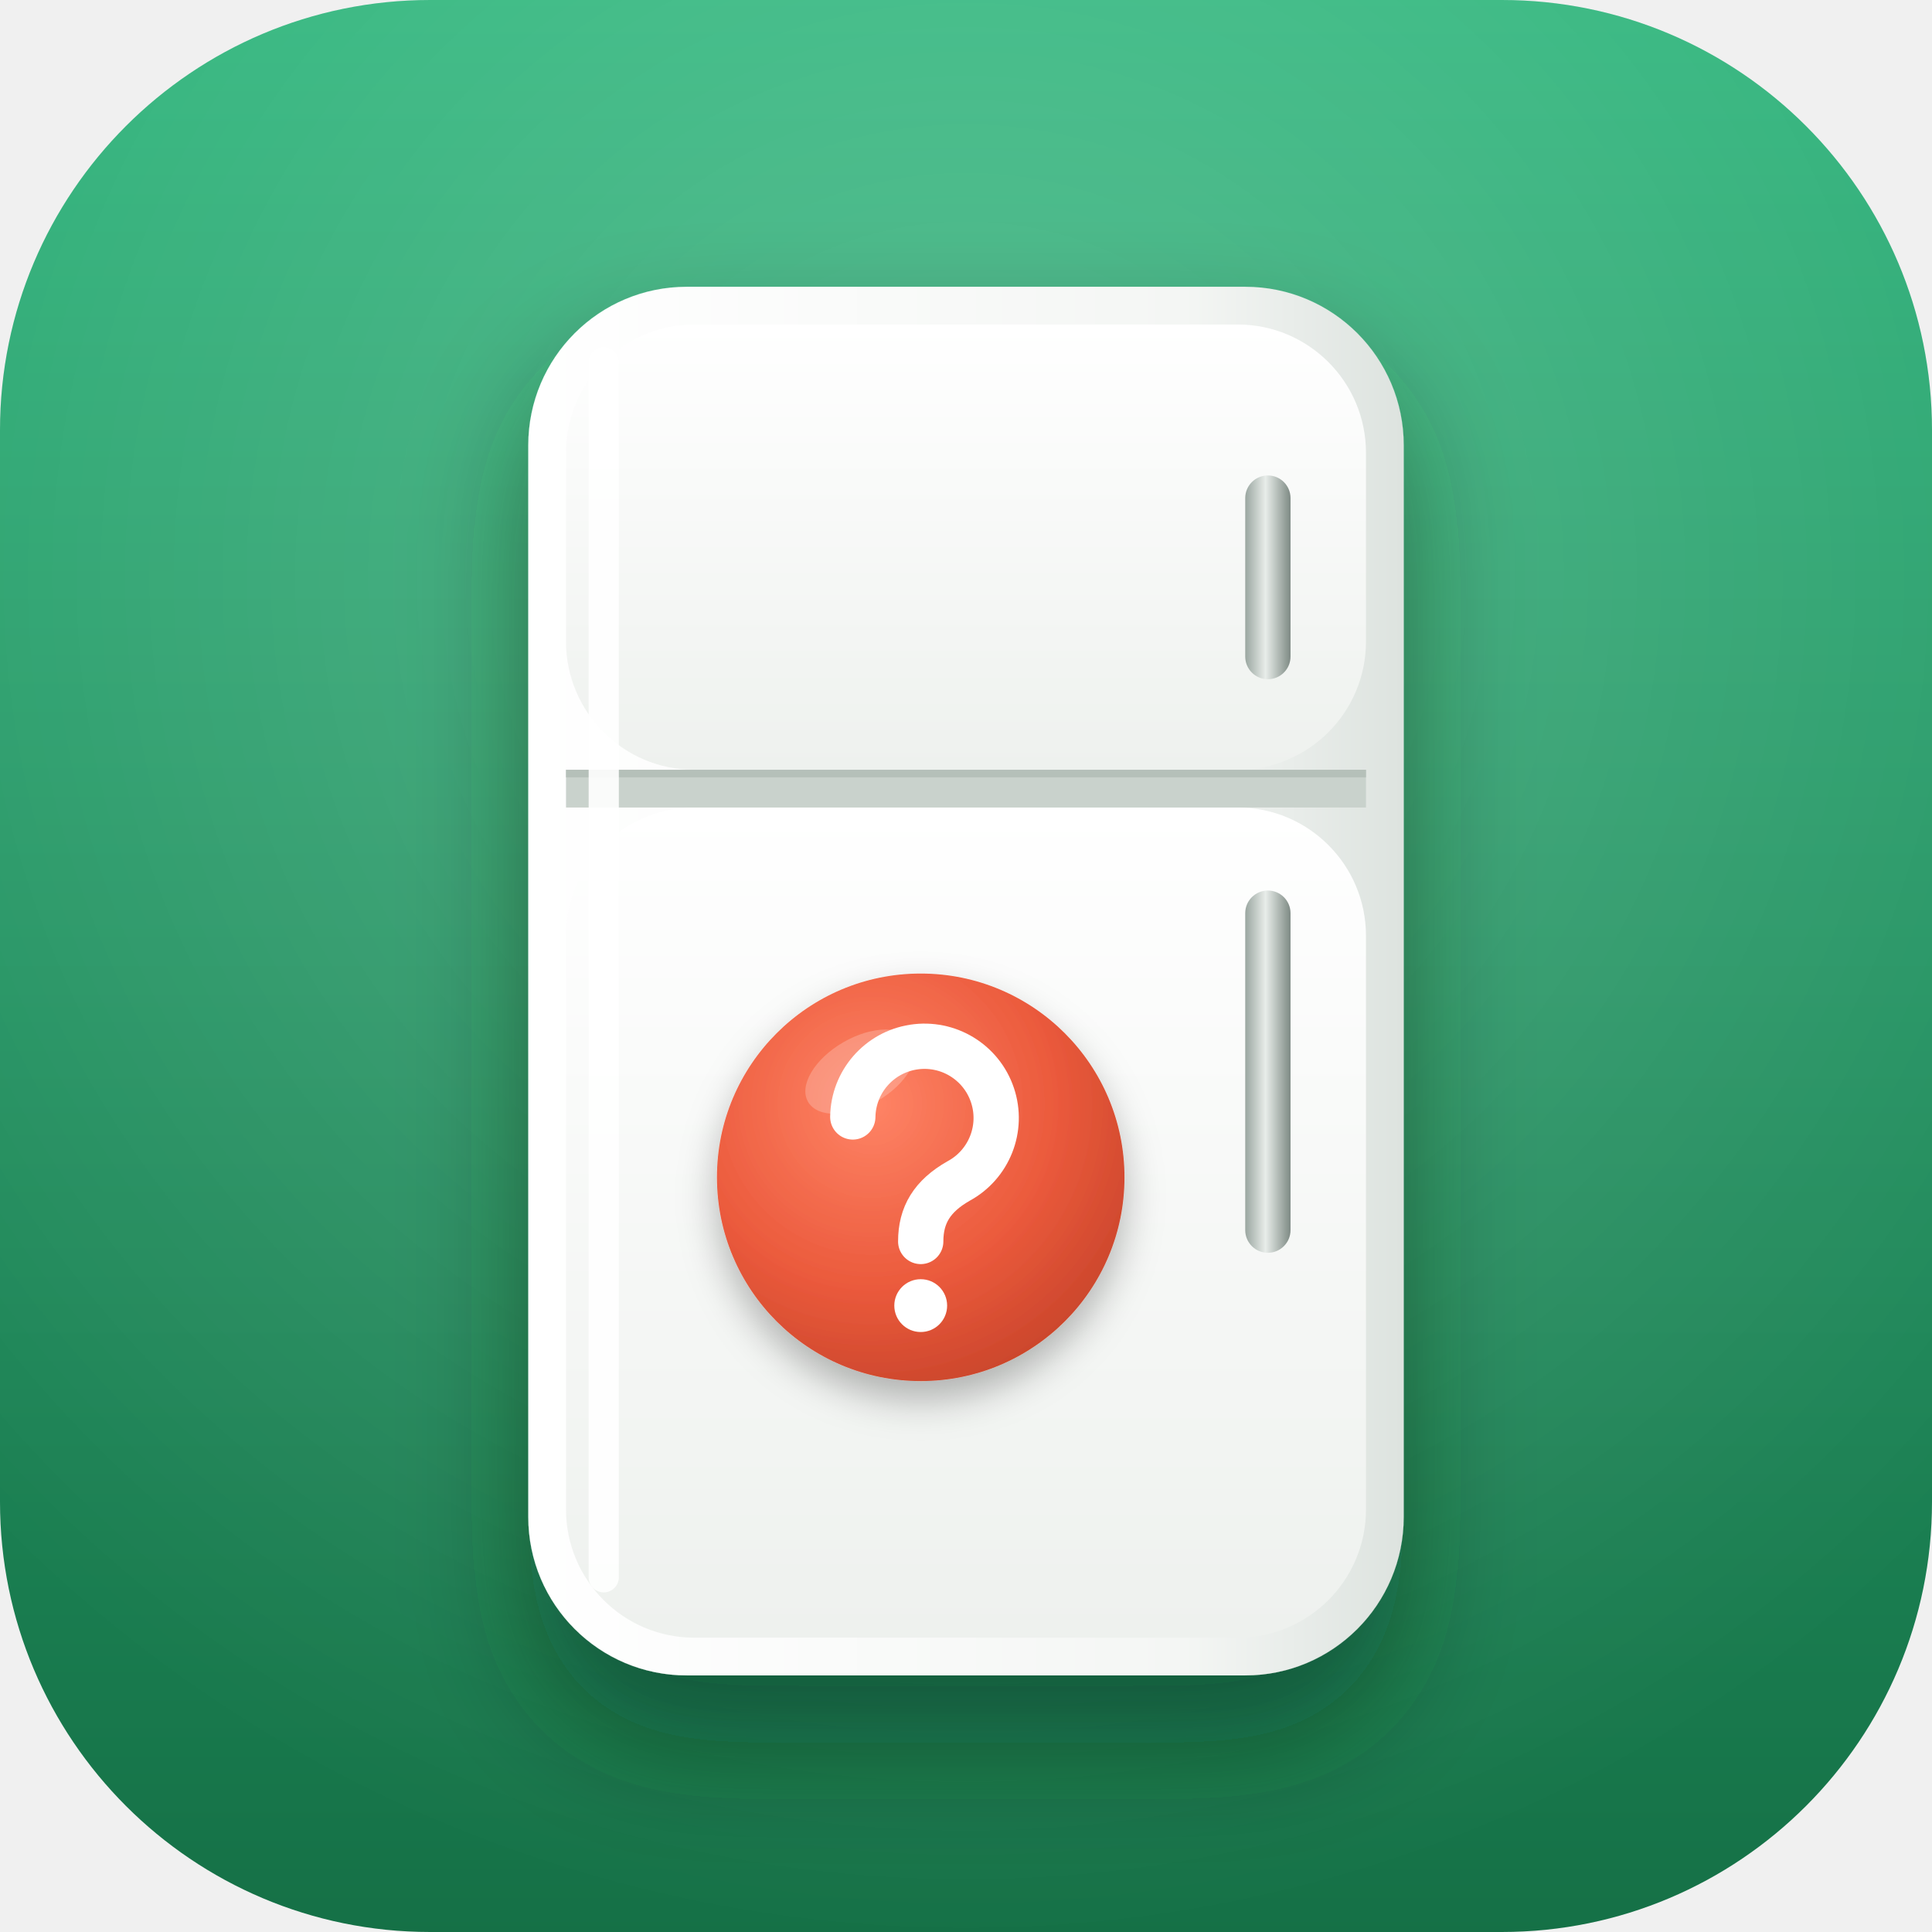
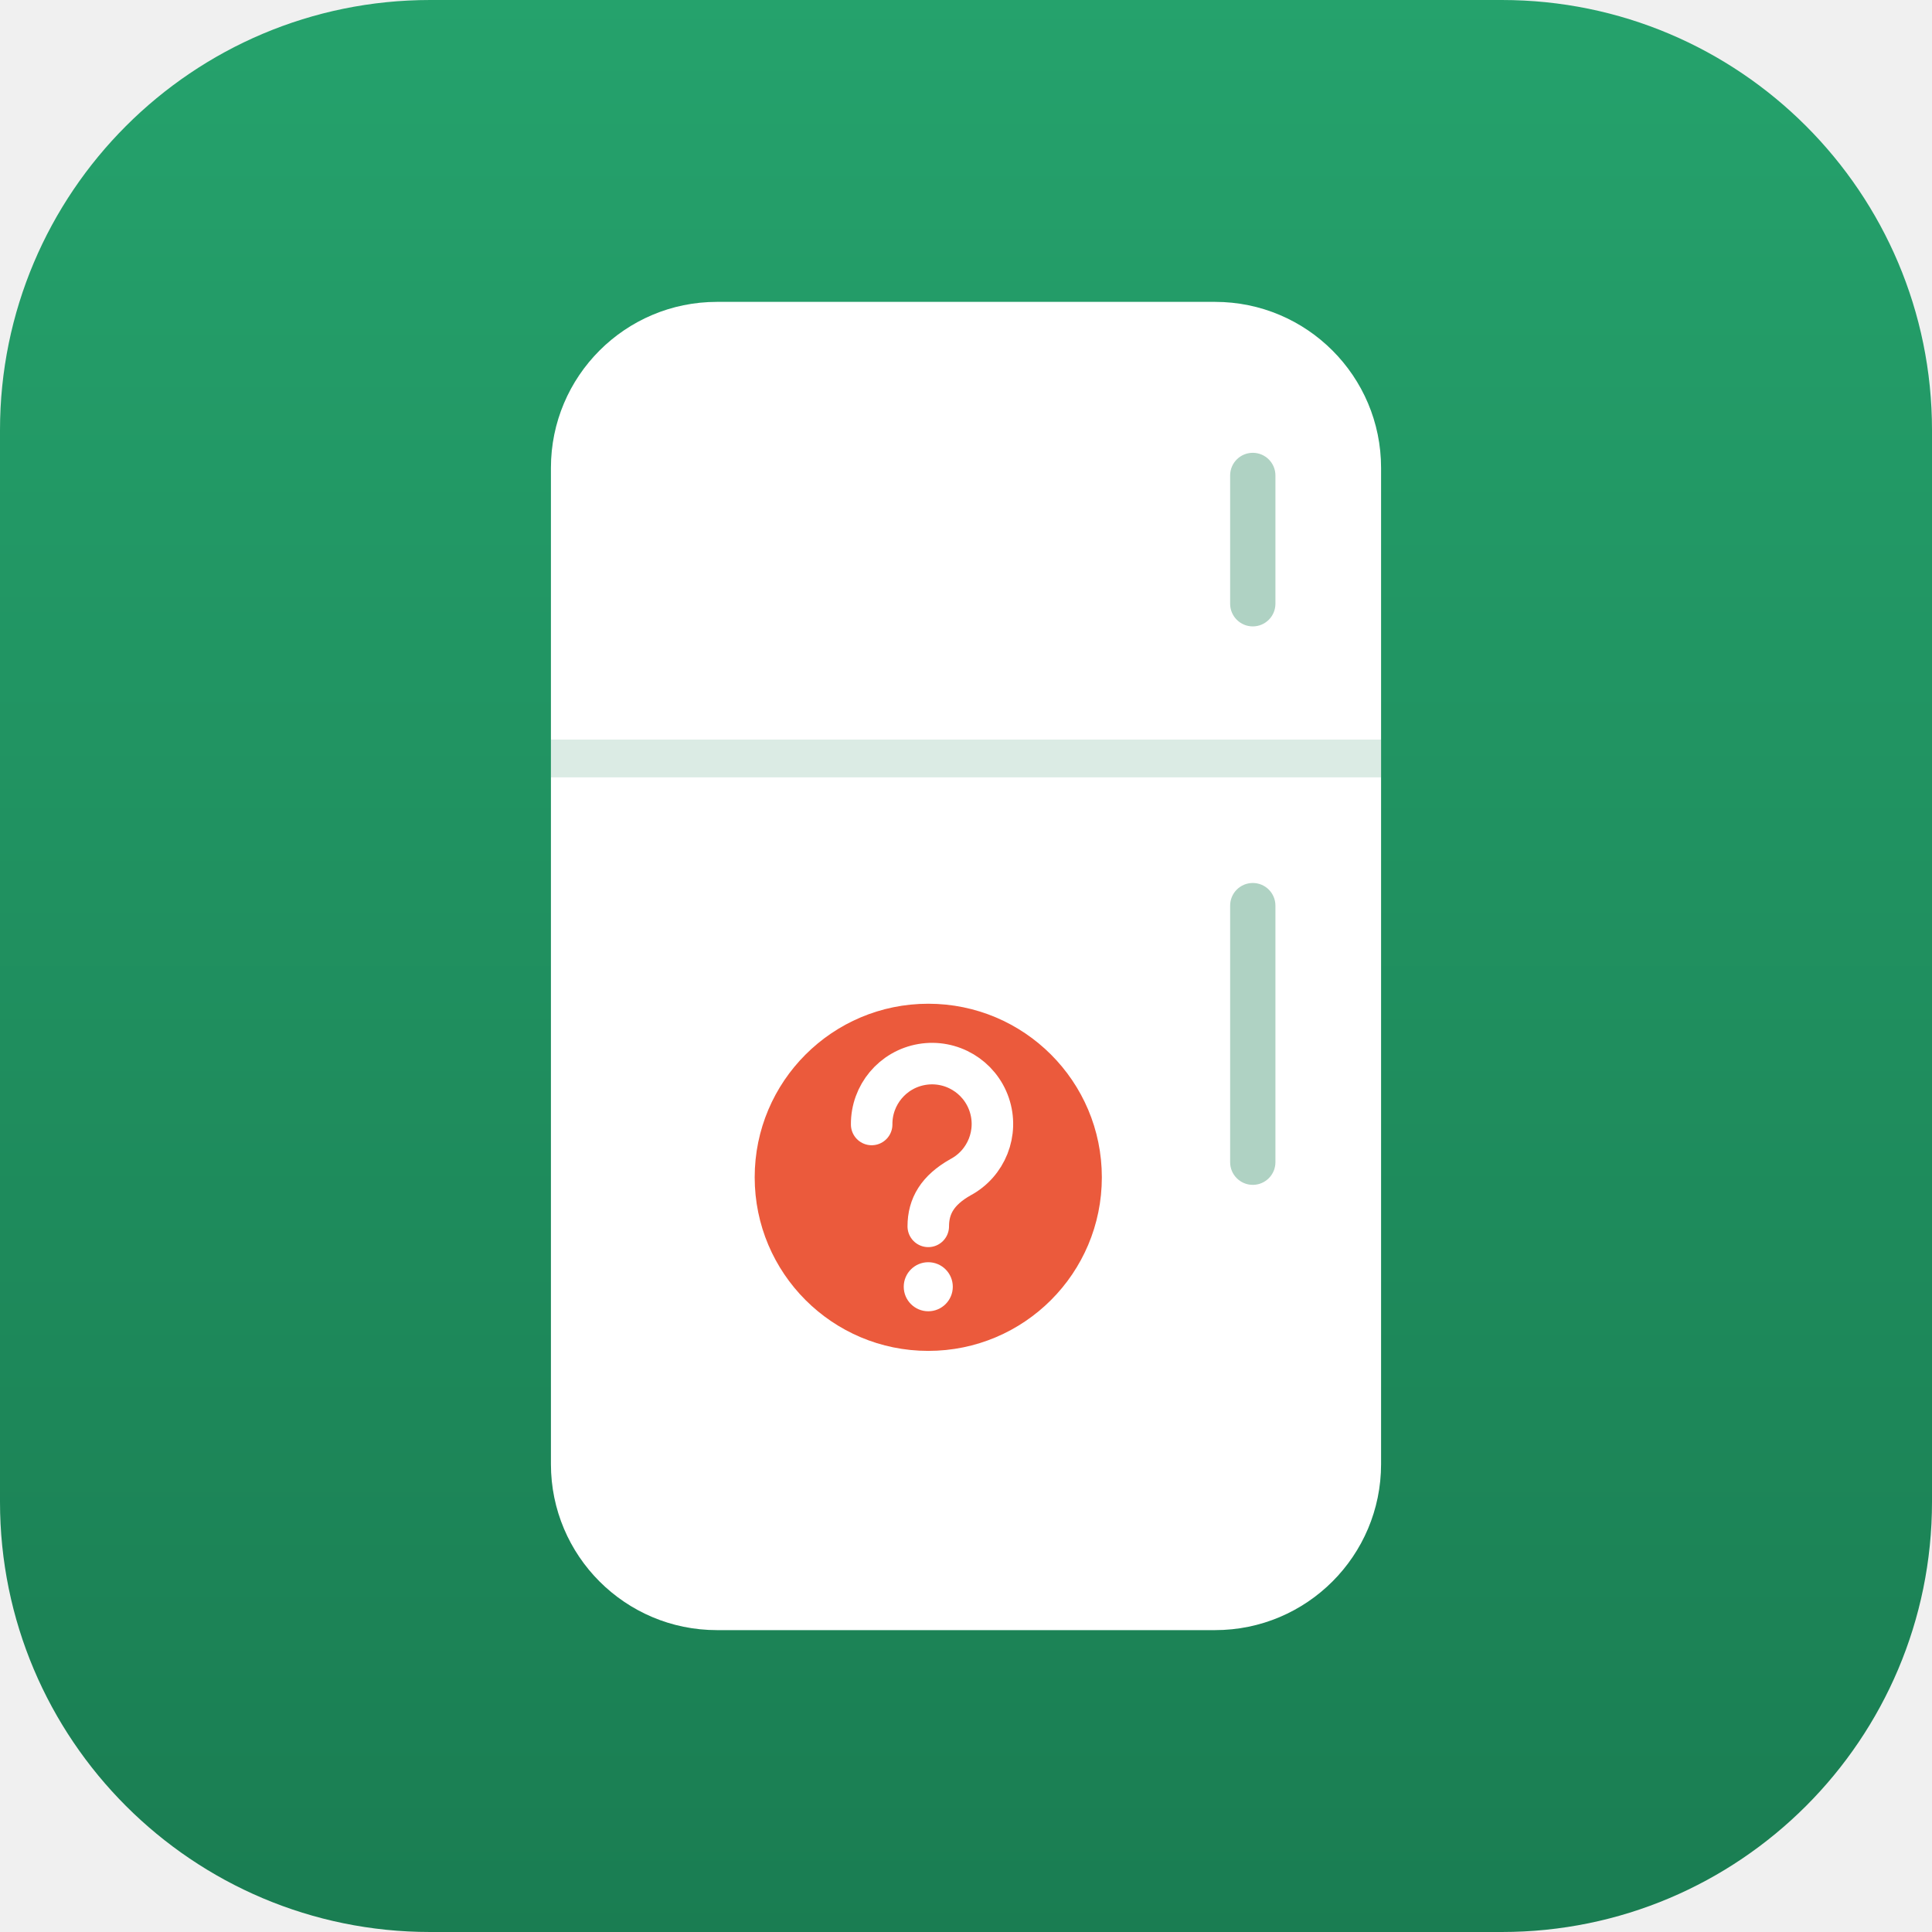
<svg xmlns="http://www.w3.org/2000/svg" viewBox="0 0 512 512">
  <defs>
    <clipPath id="rr">
      <rect width="512" height="512" rx="114" />
    </clipPath>
    <linearGradient id="bg" x1="0" y1="0" x2="0" y2="1">
-       <stop offset="0" stop-color="#2DB57B" />
-       <stop offset="1" stop-color="#157046" />
+       <stop offset="0" stop-color="#25A26C" />
+       <stop offset="1" stop-color="#1A7D52" />
    </linearGradient>
-     <radialGradient id="glow" cx=".5" cy=".3" r=".7">
-       <stop offset="0" stop-color="#fff" stop-opacity=".22" />
-       <stop offset="1" stop-color="#fff" stop-opacity="0" />
-     </radialGradient>
-     <linearGradient id="body" x1="0" y1="0" x2="1" y2="0">
-       <stop offset="0" stop-color="#FFFFFF" />
-       <stop offset=".75" stop-color="#F4F6F4" />
-       <stop offset="1" stop-color="#DDE3DF" />
-     </linearGradient>
-     <linearGradient id="door" x1="0" y1="0" x2="0" y2="1">
-       <stop offset="0" stop-color="#FFFFFF" />
-       <stop offset="1" stop-color="#EEF1EE" />
-     </linearGradient>
-     <linearGradient id="chrome" x1="0" y1="0" x2="1" y2="0">
-       <stop offset="0" stop-color="#9AA6A0" />
-       <stop offset=".45" stop-color="#E8EDEA" />
-       <stop offset="1" stop-color="#7E8A84" />
-     </linearGradient>
-     <radialGradient id="mag" cx=".38" cy=".32" r=".75">
-       <stop offset="0" stop-color="#FF8466" />
-       <stop offset=".6" stop-color="#EB5A3C" />
-       <stop offset="1" stop-color="#C8442A" />
-     </radialGradient>
-     <filter id="sh" x="-30%" y="-20%" width="160%" height="150%">
-       <feDropShadow dx="0" dy="18" stdDeviation="16" flood-color="#06301C" flood-opacity=".45" />
-     </filter>
-     <filter id="sh2" x="-50%" y="-50%" width="200%" height="200%">
-       <feDropShadow dx="0" dy="5" stdDeviation="5" flood-color="#000" flood-opacity=".28" />
-     </filter>
  </defs>
  <g clip-path="url(#rr)">
    <rect width="512" height="512" fill="url(#bg)" />
-     <rect width="512" height="512" fill="url(#glow)" />
-     <g filter="url(#sh)">
-       <rect x="140" y="76" width="232" height="368" rx="42" fill="url(#body)" />
-     </g>
-     <rect x="150" y="86" width="212" height="118" rx="34" ry="34" fill="url(#door)" />
-     <rect x="150" y="214" width="212" height="220" rx="34" fill="url(#door)" />
-     <rect x="150" y="204" width="212" height="10" fill="#C9D2CC" />
-     <rect x="150" y="204" width="212" height="2" fill="#B5C0B9" />
-     <rect x="330" y="126" width="12" height="54" rx="6" fill="url(#chrome)" />
-     <rect x="330" y="236" width="12" height="96" rx="6" fill="url(#chrome)" />
-     <rect x="156" y="92" width="8" height="330" rx="4" fill="#fff" opacity=".9" />
-     <g filter="url(#sh2)">
-       <circle cx="244" cy="312" r="54" fill="url(#mag)" />
-     </g>
-     <path d="M226 296a19 19 0 1 1 28 17c-7 4-10 9-10 16" fill="none" stroke="#fff" stroke-width="12" stroke-linecap="round" />
-     <circle cx="244" cy="346" r="7" fill="#fff" />
-     <ellipse cx="228" cy="284" rx="16" ry="9" fill="#fff" opacity=".22" transform="rotate(-30 228 284)" />
+     <rect x="146" y="80" width="220" height="352" rx="44" fill="#fff" />
+     <rect x="146" y="196" width="220" height="10" fill="#1A7D52" opacity=".16" />
+     <rect x="326" y="120" width="12" height="46" rx="6" fill="#1A7D52" opacity=".35" />
+     <rect x="326" y="234" width="12" height="80" rx="6" fill="#1A7D52" opacity=".35" />
+     <circle cx="246" cy="312" r="46" fill="#EB5A3C" />
+     <path d="M231 298a16 16 0 1 1 23.5 14c-6 3.4-8.5 7.6-8.5 13" fill="none" stroke="#fff" stroke-width="11" stroke-linecap="round" />
+     <circle cx="246" cy="341" r="6.5" fill="#fff" />
  </g>
</svg>
